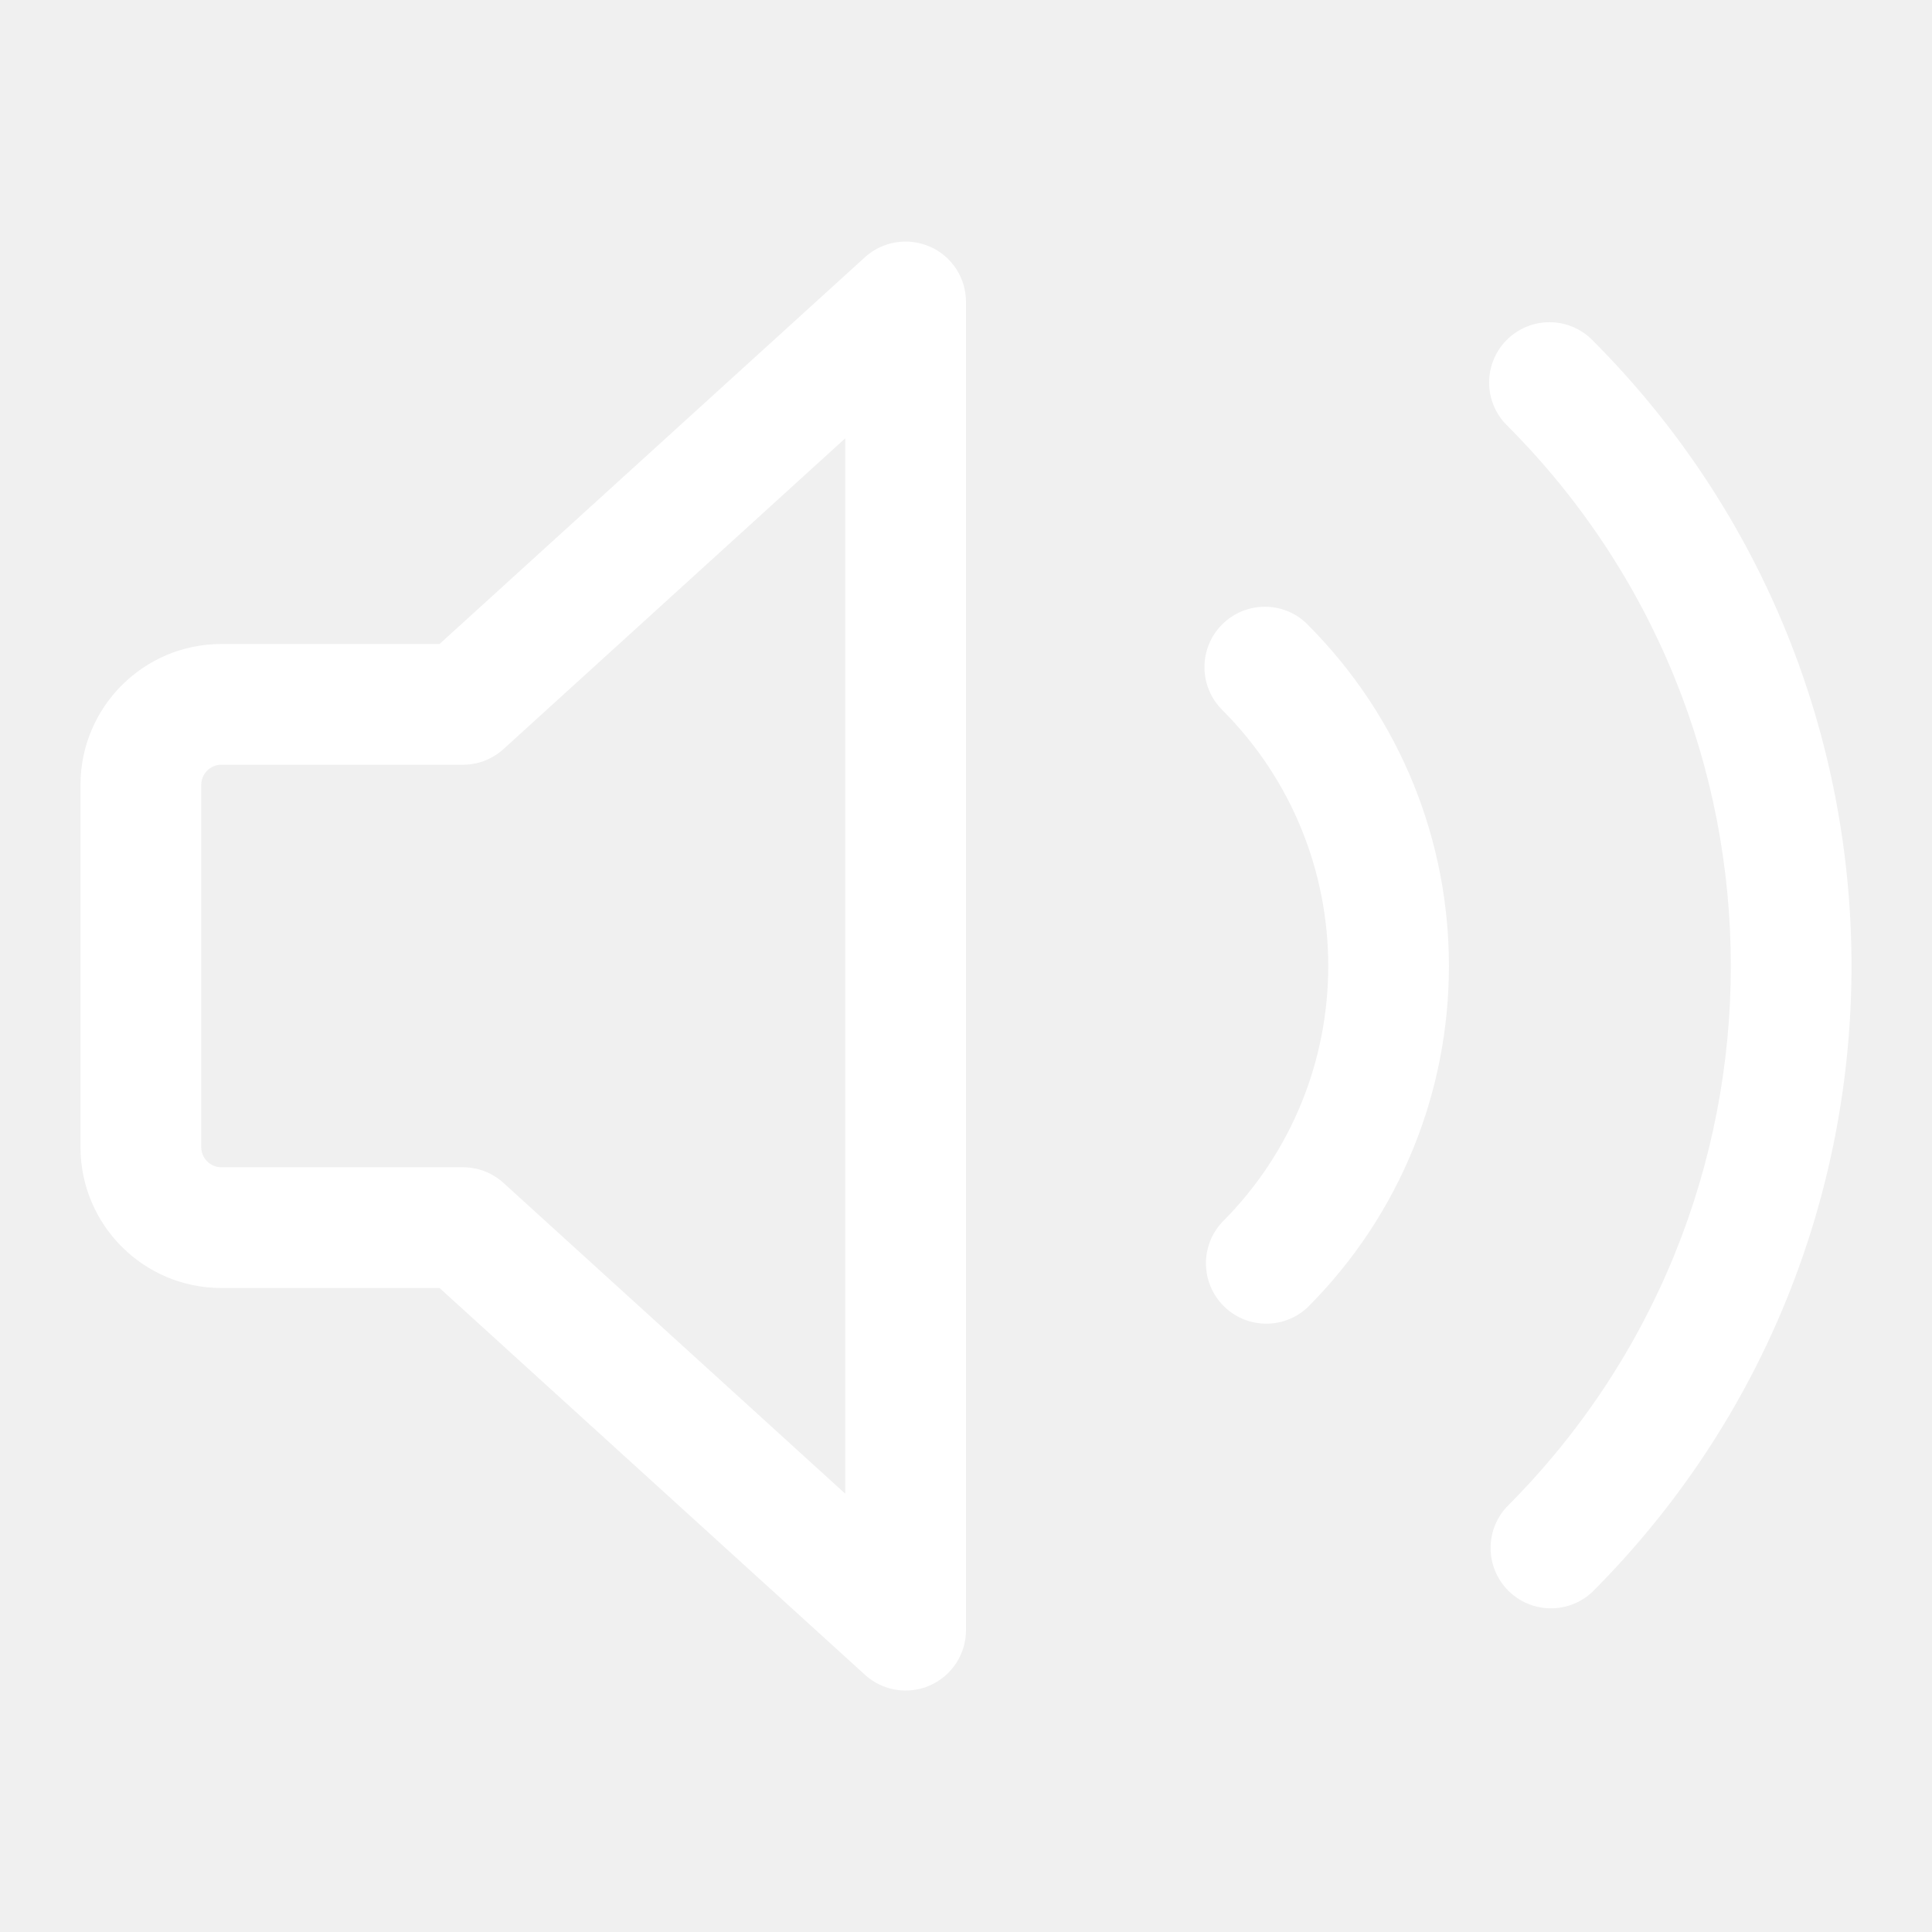
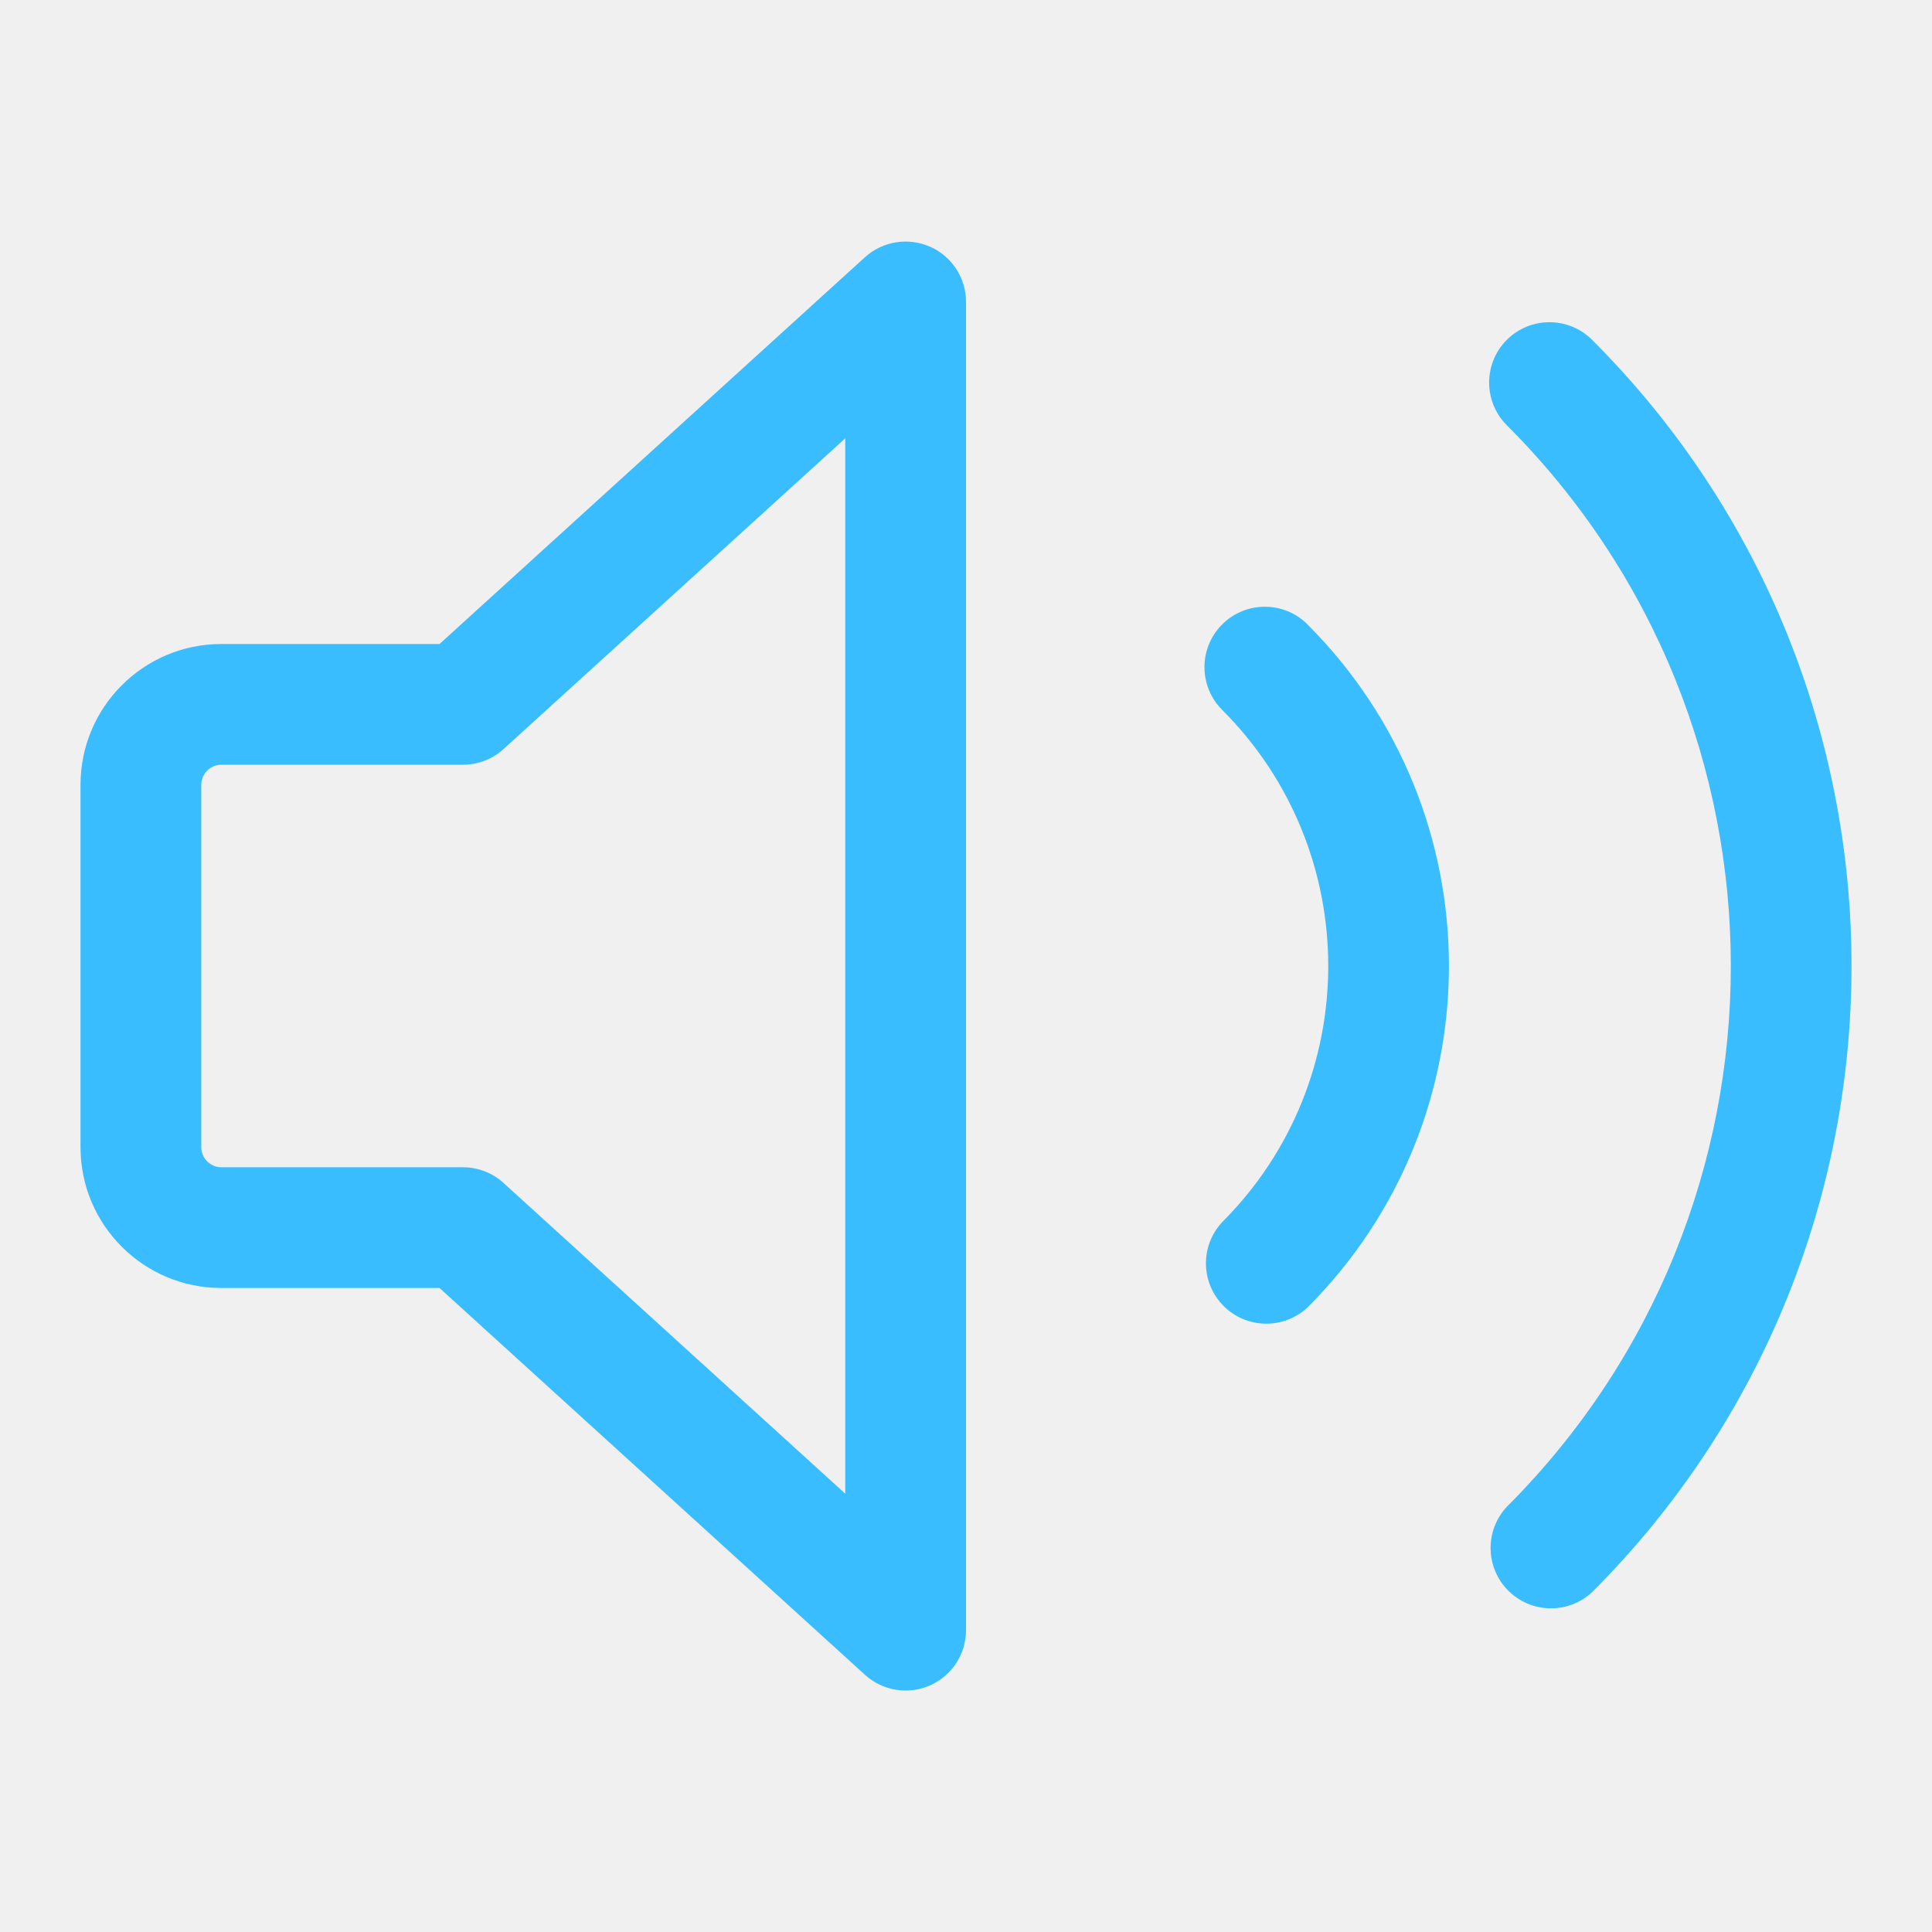
- <svg xmlns="http://www.w3.org/2000/svg" stroke="white" fill="white" stroke-width="0" viewBox="0 0 24 24" height="200px" width="200px">
+ <svg xmlns="http://www.w3.org/2000/svg" stroke="white" fill="#39BDFF" stroke-width="0" viewBox="0 0 24 24" height="200px" width="200px">
  <path d="M11.553 3.064A.75.75 0 0 1 12 3.75v16.5a.75.75 0 0 1-1.255.555L5.46 16H2.75A1.75 1.75 0 0 1 1 14.25v-4.5C1 8.784 1.784 8 2.75 8h2.71l5.285-4.805a.752.752 0 0 1 .808-.13ZM10.5 5.445l-4.245 3.86a.748.748 0 0 1-.505.195h-3a.25.25 0 0 0-.25.25v4.5c0 .138.112.25.25.25h3c.187 0 .367.069.505.195l4.245 3.86Zm8.218-1.223a.75.75 0 0 1 1.06 0c4.296 4.296 4.296 11.26 0 15.556a.75.75 0 0 1-1.06-1.06 9.5 9.5 0 0 0 0-13.436.75.75 0 0 1 0-1.06Z" />
  <path d="M16.243 7.757a.75.75 0 1 0-1.061 1.061 4.5 4.5 0 0 1 0 6.364.75.75 0 0 0 1.06 1.06 6 6 0 0 0 0-8.485Z" />
</svg>
